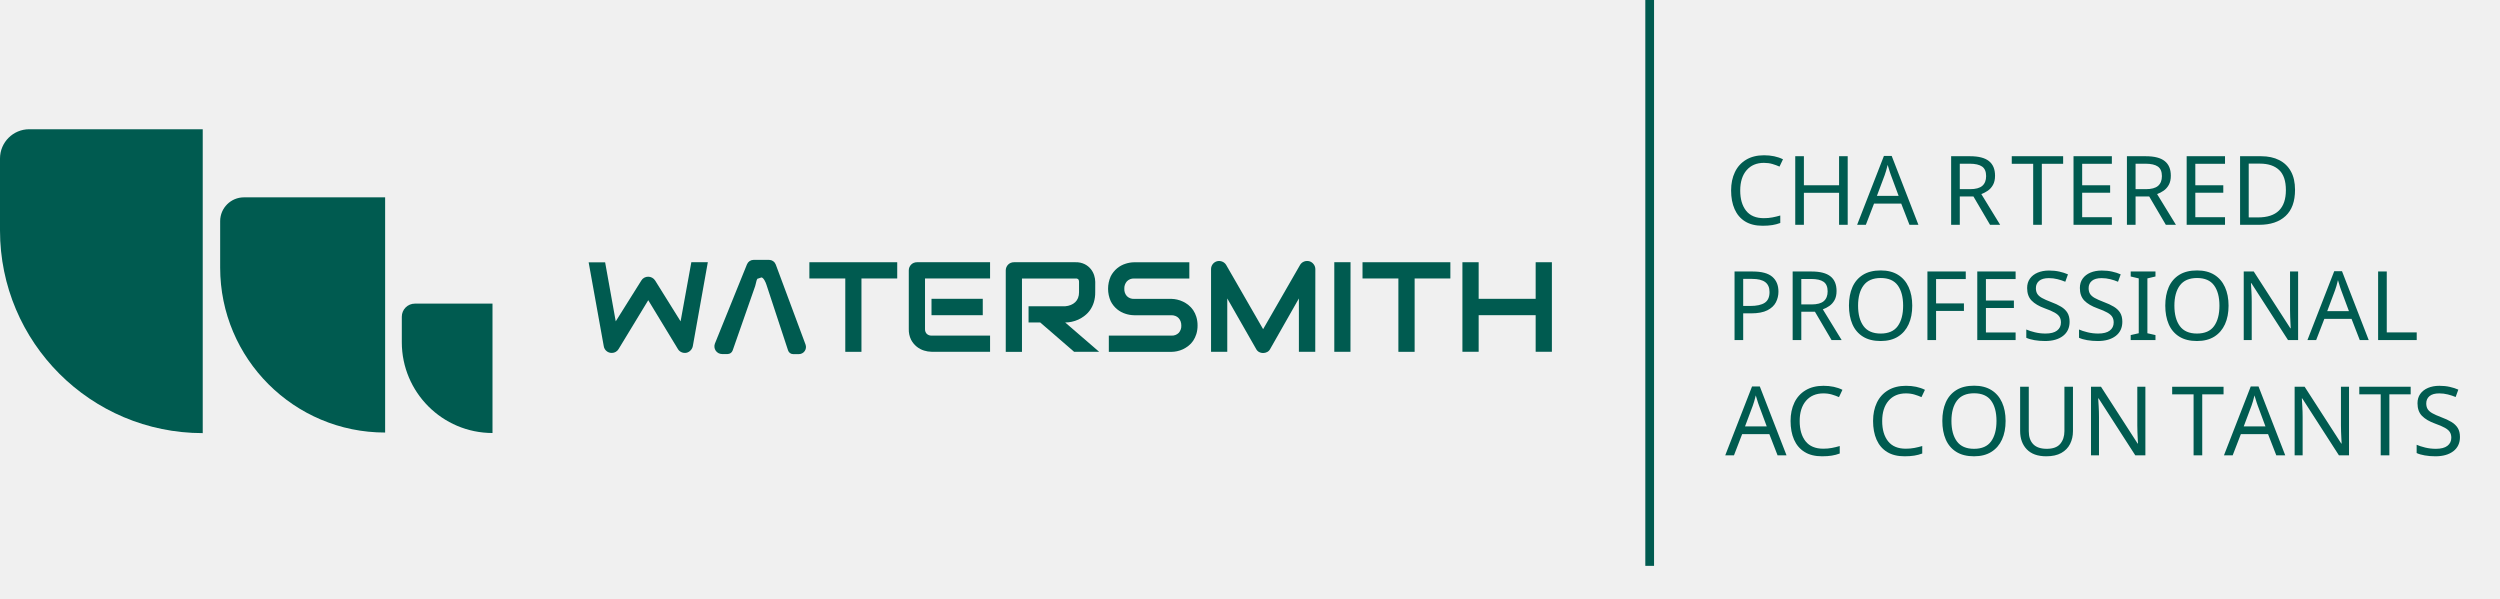
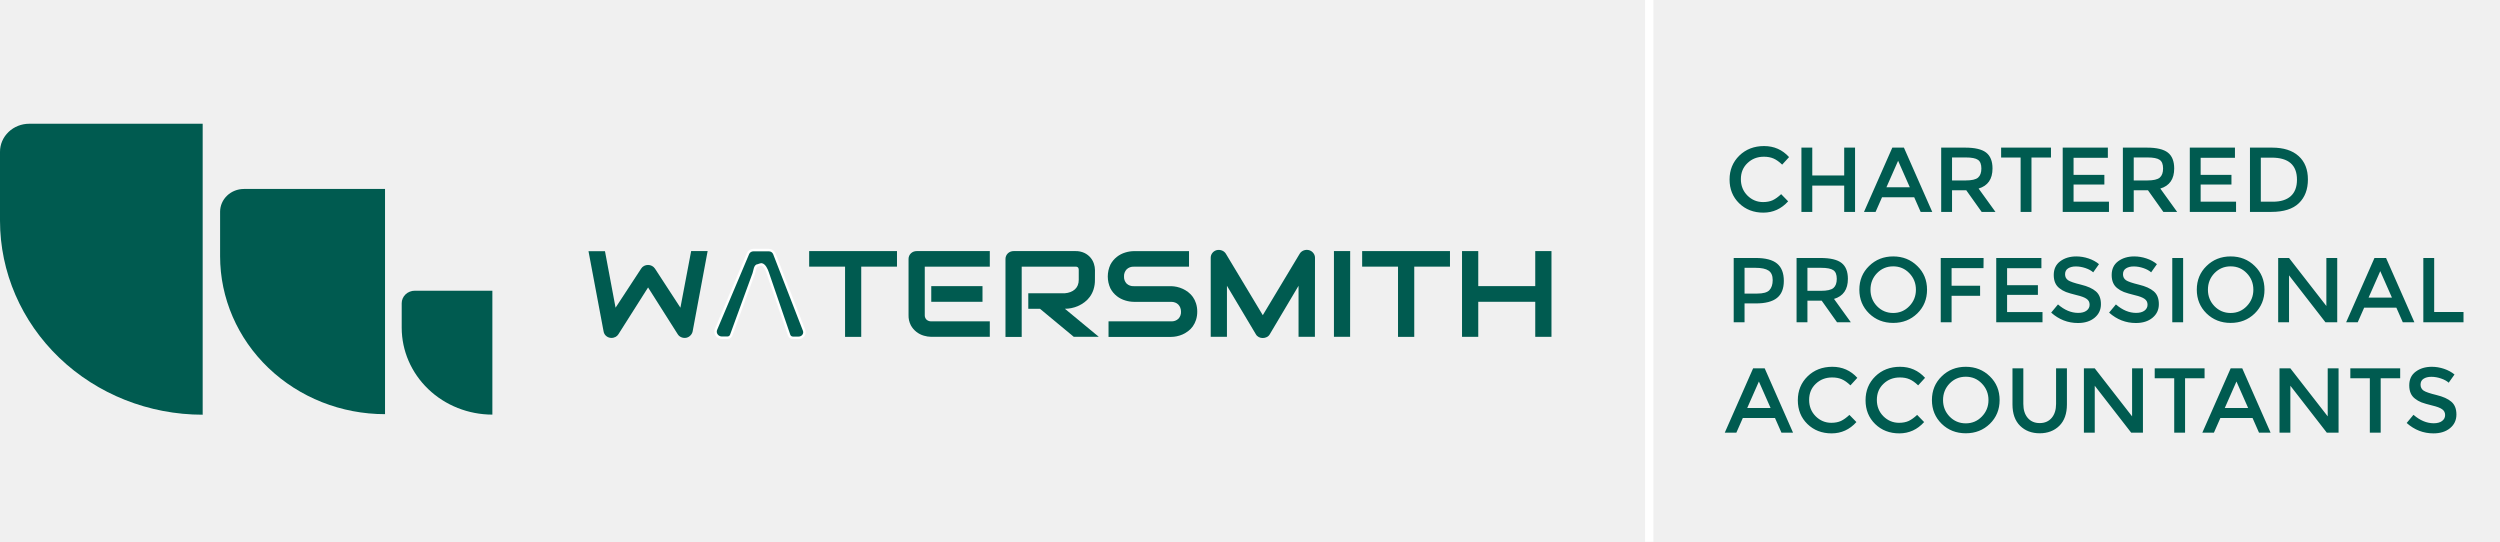
- <svg xmlns="http://www.w3.org/2000/svg" viewBox="0 0 1431.47 342.92">
-   <defs>
-     <style>.cls-1,.cls-2,.cls-3,.cls-4{fill:#005b50;}.cls-2,.cls-3{stroke:#005b50;stroke-miterlimit:10;}.cls-2{stroke-width:1.5px;}.cls-3{stroke-width:5px;}.cls-4{font-size:55px;font-family:Montserrat-Regular, Montserrat;}.cls-5{letter-spacing:-0.01em;}.cls-6{letter-spacing:-0.02em;}.cls-7{letter-spacing:-0.05em;}</style>
-   </defs>
-   <g id="Layer_2" data-name="Layer 2">
-     <g id="Layer_1-2" data-name="Layer 1">
-       <path class="cls-1" d="M405.29,150.15l-8.58,48a4.84,4.84,0,0,1-1.29,2.47A4.48,4.48,0,0,1,393,202a4.75,4.75,0,0,1-2.77-.32,4.46,4.46,0,0,1-2.05-1.79l-17-28-17,28a4.24,4.24,0,0,1-1.67,1.61,4.68,4.68,0,0,1-2.5.57,4.59,4.59,0,0,1-2.48-.87,4.5,4.5,0,0,1-1.83-3l-8.65-48h9.44L352.56,184l14.66-23.38a4.21,4.21,0,0,1,1.66-1.61,4.69,4.69,0,0,1,2.27-.57,4.59,4.59,0,0,1,2.25.57,4.9,4.9,0,0,1,1.72,1.61L389.7,184l6.15-33.86Z" />
-       <path class="cls-1" d="M513.74,159.45H493.26v42H484v-42H463.44v-9.3h50.3Z" />
-       <path class="cls-1" d="M566.9,201.42H533.37a15,15,0,0,1-4.22-.68,12.4,12.4,0,0,1-4.23-2.23,12.64,12.64,0,0,1-3.26-4,13,13,0,0,1-1.3-6.1V154.84a4.85,4.85,0,0,1,.35-1.83,4.78,4.78,0,0,1,1-1.5,4.35,4.35,0,0,1,1.48-1,4.74,4.74,0,0,1,1.86-.36H566.9v9.3H529.65v28.92a3.76,3.76,0,0,0,1,2.79,3.82,3.82,0,0,0,2.82,1H566.9Zm-4.18-20.95H533.37V171.1h29.35Z" />
-       <path class="cls-1" d="M627.11,167.38a18.76,18.76,0,0,1-.79,5.69,15.83,15.83,0,0,1-2.12,4.41,14.88,14.88,0,0,1-3.1,3.27,18.17,18.17,0,0,1-3.66,2.24,17.8,17.8,0,0,1-3.86,1.27,18.73,18.73,0,0,1-3.67.39l19.42,16.77H615l-19.37-16.77h-6.69v-9.29h21a10.64,10.64,0,0,0,3.2-.74,7.9,7.9,0,0,0,2.51-1.59,6.74,6.74,0,0,0,1.62-2.41,8.59,8.59,0,0,0,.57-3.24v-5.86a2.94,2.94,0,0,0-.19-1.2,1.44,1.44,0,0,0-.5-.6,1.47,1.47,0,0,0-.65-.24l-.62,0H585.17v42h-9.29V154.84a4.67,4.67,0,0,1,.36-1.83,4.59,4.59,0,0,1,1-1.5,4.45,4.45,0,0,1,1.48-1,4.74,4.74,0,0,1,1.86-.36h35.29a11.19,11.19,0,0,1,5.25,1.13,10.68,10.68,0,0,1,3.49,2.82,11,11,0,0,1,1.93,3.67,12.91,12.91,0,0,1,.59,3.68Z" />
-       <path class="cls-1" d="M685.71,186.33a16.44,16.44,0,0,1-.7,4.95,15,15,0,0,1-1.84,3.88,12.42,12.42,0,0,1-2.68,2.86A16.34,16.34,0,0,1,677.3,200a16,16,0,0,1-3.34,1.11,15.46,15.46,0,0,1-3.2.36H634.9v-9.3h35.86a5.45,5.45,0,0,0,4.17-1.57,5.89,5.89,0,0,0,1.48-4.22A6.87,6.87,0,0,0,676,184a5.66,5.66,0,0,0-1.13-1.86,4.89,4.89,0,0,0-1.79-1.21,6.06,6.06,0,0,0-2.34-.43H649.38a16.46,16.46,0,0,1-4.86-.81,14.3,14.3,0,0,1-4.84-2.59,14.13,14.13,0,0,1-3.72-4.68,17.52,17.52,0,0,1,0-14.14,14.34,14.34,0,0,1,3.72-4.68,14.19,14.19,0,0,1,4.84-2.61,16.46,16.46,0,0,1,4.86-.81H681v9.3H649.38a5.32,5.32,0,0,0-4.13,1.61,6,6,0,0,0-1.48,4.25,5.89,5.89,0,0,0,1.48,4.24,5.47,5.47,0,0,0,4.13,1.55h21.45a17.12,17.12,0,0,1,3.19.41,16,16,0,0,1,6.5,3.15,13.64,13.64,0,0,1,2.67,2.88A14.52,14.52,0,0,1,685,181.4,16.64,16.64,0,0,1,685.71,186.33Z" />
-       <path class="cls-1" d="M753.1,201.42h-9.37V170.89l-16.48,29a4,4,0,0,1-1.7,1.68,5,5,0,0,1-2.34.57,4.69,4.69,0,0,1-2.27-.57,4.07,4.07,0,0,1-1.66-1.68l-16.56-29v30.53h-9.29v-47.3a4.67,4.67,0,0,1,3.43-4.54,5.08,5.08,0,0,1,1.5-.13,5.18,5.18,0,0,1,1.45.33,4.53,4.53,0,0,1,1.27.75,4.34,4.34,0,0,1,1,1.16l21.17,36.79,21.16-36.79a4.55,4.55,0,0,1,2.27-1.93,4.86,4.86,0,0,1,3-.18,4.67,4.67,0,0,1,2.47,1.68,4.6,4.6,0,0,1,1,2.86Z" />
-       <path class="cls-1" d="M773.26,201.42H764V150.15h9.3Z" />
-       <path class="cls-1" d="M830.46,159.45H810v42h-9.3v-42H780.16v-9.3h50.3Z" />
-       <path class="cls-1" d="M846.66,171.1H879.3V150.15h9.29v51.27H879.3V180.47H846.66v20.95h-9.3V150.15h9.3Z" />
-       <path class="cls-2" d="M410.05,197l18.36-45.38a3.33,3.33,0,0,1,3.08-2.07h8.88a3.31,3.31,0,0,1,3.11,2.16l17.06,45.83a3.33,3.33,0,0,1-3.12,4.48h-3.26a2.33,2.33,0,0,1-2.22-1.64l-12.31-37.41c-.53-1.7-1.78-4.62-3.52-4.86a.83.83,0,0,0-.44.06l-1.54.53c-1.77,0-1.86,3.2-2.44,4.88L418.81,200.4a2.33,2.33,0,0,1-2.2,1.57h-3.18A3.65,3.65,0,0,1,410.05,197Z" />
-       <path class="cls-1" d="M116.08,248h0A116.08,116.08,0,0,1,0,131.92V90.75A16.75,16.75,0,0,1,16.75,74h99.33Z" />
-       <path class="cls-1" d="M220.52,247.67h0a94.46,94.46,0,0,1-94.46-94.45V126.59A13.64,13.64,0,0,1,139.7,113h80.82Z" />
-       <path class="cls-1" d="M282,247.94h0A52,52,0,0,1,230.07,196V181.34a7.49,7.49,0,0,1,7.5-7.49H282Z" />
-       <line class="cls-3" x1="944.59" x2="944.59" y2="324" />
-       <text class="cls-4" transform="translate(987.85 128.72)">CHA<tspan class="cls-5" x="124.02" y="0">R</tspan>
-         <tspan x="163.51" y="0">TERED</tspan>
-         <tspan x="0" y="66">PROFESSIONAL</tspan>
-         <tspan x="0" y="132">AC</tspan>
-         <tspan class="cls-6" x="81.29" y="132">C</tspan>
-         <tspan x="120.94" y="132">OUN</tspan>
-         <tspan class="cls-7" x="255.36" y="132">T</tspan>
-         <tspan x="285.56" y="132">ANTS</tspan>
-       </text>
-     </g>
-   </g>
+ <svg xmlns="http://www.w3.org/2000/svg" width="1495" height="324" viewBox="0 0 1495 324" fill="#005b50">
+   <path d="M423.165 150.15L414.206 198.15C414.02 199.082 413.551 199.941 412.859 200.62C412.192 201.325 411.307 201.809 410.333 202C409.357 202.173 408.349 202.061 407.441 201.68C406.55 201.311 405.801 200.686 405.3 199.89L387.55 171.89L369.801 199.89C369.387 200.571 368.783 201.129 368.057 201.5C367.259 201.919 366.355 202.116 365.447 202.07C364.513 202.028 363.613 201.725 362.857 201.2C362.345 200.848 361.912 200.401 361.584 199.886C361.255 199.371 361.039 198.797 360.947 198.2L351.915 150.2H361.771L368.109 184L383.416 160.62C383.825 159.939 384.426 159.381 385.149 159.01C385.876 158.631 386.691 158.435 387.519 158.44C388.34 158.434 389.149 158.63 389.868 159.01C390.595 159.399 391.211 159.951 391.664 160.62L406.887 184L413.308 150.14L423.165 150.15Z" fill="#005b50" />
+   <path d="M536.398 159.45H515.015V201.45H505.347V159.45H483.88V150.15H536.398V159.45Z" fill="#005b50" />
+   <path d="M591.902 201.42H556.894C555.399 201.396 553.915 201.167 552.488 200.74C550.878 200.278 549.378 199.521 548.071 198.51C546.661 197.415 545.502 196.053 544.667 194.51C543.705 192.612 543.239 190.519 543.31 188.41V154.84C543.307 154.213 543.431 153.592 543.675 153.01C543.921 152.451 544.275 151.942 544.719 151.51C545.157 151.078 545.683 150.737 546.265 150.51C546.88 150.266 547.541 150.144 548.207 150.15H591.902V159.45H553.01V188.37C552.977 188.878 553.053 189.388 553.232 189.868C553.412 190.347 553.691 190.787 554.054 191.16C554.449 191.508 554.913 191.776 555.419 191.947C555.925 192.119 556.462 192.192 556.998 192.16H591.902V201.42ZM587.538 180.47H556.894V171.1H587.538V180.47Z" fill="#005b50" />
+   <path d="M654.768 167.38C654.8 169.306 654.521 171.225 653.943 173.07C653.448 174.641 652.702 176.129 651.73 177.48C650.83 178.721 649.739 179.824 648.493 180.75C647.316 181.639 646.033 182.39 644.671 182.99C643.383 183.559 642.031 183.985 640.641 184.26C639.38 184.51 638.097 184.641 636.809 184.65L657.086 201.42H642.124L621.899 184.65H614.914V175.36H636.841C637.988 175.28 639.115 175.031 640.182 174.62C641.152 174.253 642.042 173.714 642.802 173.03C643.542 172.354 644.12 171.531 644.494 170.62C644.908 169.587 645.11 168.487 645.089 167.38V161.52C645.111 161.111 645.043 160.702 644.891 160.32C644.778 160.078 644.597 159.87 644.369 159.72C644.166 159.589 643.933 159.507 643.69 159.48H643.043H610.978V201.48H601.278V154.84C601.274 154.212 601.402 153.59 601.654 153.01C601.895 152.449 602.25 151.939 602.698 151.51C603.138 151.08 603.663 150.74 604.244 150.51C604.859 150.266 605.52 150.144 606.186 150.15H643.032C644.928 150.095 646.809 150.483 648.514 151.28C649.923 151.962 651.165 152.923 652.158 154.1C653.066 155.19 653.75 156.435 654.173 157.77C654.563 158.962 654.77 160.201 654.789 161.45L654.768 167.38Z" fill="#005b50" />
+   <path d="M715.952 186.33C715.973 188.006 715.727 189.675 715.221 191.28C714.778 192.655 714.131 193.962 713.3 195.16C712.531 196.249 711.587 197.214 710.502 198.02C709.475 198.8 708.357 199.465 707.171 200C706.055 200.492 704.885 200.864 703.684 201.11C702.586 201.341 701.466 201.462 700.343 201.47H662.901V192.17H700.343C701.143 192.217 701.944 192.101 702.695 191.831C703.445 191.56 704.127 191.141 704.696 190.6C705.771 189.443 706.326 187.926 706.242 186.38C706.247 185.569 706.102 184.763 705.814 184C705.55 183.313 705.149 182.681 704.634 182.14C704.113 181.608 703.474 181.195 702.765 180.93C701.988 180.633 701.158 180.487 700.322 180.5H678.02C676.295 180.475 674.585 180.202 672.945 179.69C671.102 179.147 669.386 178.268 667.892 177.1C666.263 175.823 664.939 174.227 664.008 172.42C662.982 170.192 662.452 167.785 662.452 165.35C662.452 162.915 662.982 160.507 664.008 158.28C664.945 156.476 666.268 154.881 667.892 153.6C669.382 152.423 671.099 151.536 672.945 150.99C674.585 150.478 676.295 150.205 678.02 150.18H711.034V159.48H678.02C677.222 159.436 676.424 159.556 675.68 159.834C674.936 160.112 674.263 160.54 673.707 161.09C672.636 162.261 672.082 163.785 672.162 165.34C672.072 166.893 672.628 168.418 673.707 169.58C674.274 170.111 674.951 170.523 675.693 170.79C676.436 171.057 677.228 171.172 678.02 171.13H700.416C701.537 171.166 702.652 171.303 703.746 171.54C706.23 172.081 708.551 173.158 710.533 174.69C711.602 175.516 712.541 176.486 713.321 177.57C714.143 178.751 714.78 180.042 715.211 181.4C715.715 182.998 715.964 184.66 715.952 186.33Z" fill="#005b50" />
+   <path d="M786.315 201.42H776.531V170.89L759.324 199.89C758.925 200.61 758.306 201.196 757.549 201.57C756.796 201.948 755.957 202.144 755.106 202.14C754.279 202.145 753.463 201.949 752.736 201.57C751.998 201.186 751.395 200.602 751.003 199.89L733.713 170.89V201.42H724.013V154.12C724.004 153.091 724.351 152.088 724.998 151.267C725.646 150.446 726.558 149.853 727.594 149.58C728.107 149.462 728.634 149.419 729.16 149.45C729.679 149.49 730.189 149.601 730.674 149.78C731.156 149.959 731.604 150.212 732 150.53C732.417 150.854 732.771 151.247 733.044 151.69L755.148 188.48L777.241 151.69C777.783 150.81 778.618 150.13 779.611 149.76C780.609 149.385 781.706 149.322 782.744 149.58C783.772 149.855 784.678 150.445 785.323 151.26C785.998 152.073 786.366 153.081 786.367 154.12L786.315 201.42Z" fill="#005b50" />
+   <path d="M807.364 201.42H797.695V150.15H807.405L807.364 201.42Z" fill="#005b50" />
+   <path d="M867.087 159.45H845.724V201.45H836.014V159.45H814.568V150.15H867.087V159.45Z" fill="#005b50" />
+   <path d="M884.001 171.1H918.081V150.15H927.781V201.42H918.081V180.47H884.001V201.42H874.291V150.15H884.001V171.1Z" fill="#005b50" />
+   <path d="M428.135 197L447.305 151.62C447.566 151.008 448.011 150.485 448.584 150.116C449.156 149.748 449.831 149.551 450.521 149.55H459.792C460.499 149.549 461.189 149.755 461.77 150.141C462.351 150.528 462.794 151.075 463.039 151.71L480.852 197.54C481.045 198.043 481.109 198.583 481.037 199.115C480.966 199.646 480.762 200.153 480.442 200.593C480.122 201.033 479.696 201.392 479.201 201.641C478.705 201.889 478.154 202.019 477.594 202.02H474.19C473.672 202.019 473.168 201.859 472.751 201.564C472.334 201.269 472.026 200.854 471.872 200.38L459.02 162.97C458.466 161.27 457.161 158.35 455.344 158.11C455.188 158.09 455.029 158.11 454.885 158.17L453.277 158.7C451.429 158.7 451.335 161.9 450.729 163.58L437.281 200.4C437.116 200.858 436.806 201.255 436.395 201.537C435.983 201.818 435.49 201.97 434.984 201.97H431.664C431.047 201.966 430.439 201.819 429.895 201.541C429.35 201.263 428.884 200.862 428.537 200.373C428.189 199.884 427.971 199.321 427.902 198.734C427.832 198.146 427.912 197.551 428.135 197Z" fill="#005b50" stroke="white" stroke-width="1.5" stroke-miterlimit="10" />
+   <path d="M121.2 248C89.055 248 58.228 235.77 35.498 214.001C12.769 192.232 0 162.706 0 131.92L0 90.75C0 86.308 1.843 82.047 5.122 78.906C8.402 75.765 12.85 74 17.489 74H121.2V248Z" fill="#005b50" />
+   <path d="M230.245 247.67C204.09 247.67 179.005 237.719 160.51 220.007C142.014 202.294 131.622 178.271 131.619 153.22V126.59C131.633 122.981 133.139 119.525 135.809 116.977C138.478 114.43 142.093 113 145.861 113H230.245V247.67Z" fill="#005b50" />
+   <path d="M294.438 247.94C280.062 247.922 266.281 242.443 256.116 232.706C245.952 222.969 240.234 209.769 240.218 196V181.34C240.218 180.356 240.42 179.381 240.814 178.471C241.208 177.562 241.785 176.736 242.512 176.04C243.239 175.345 244.103 174.793 245.053 174.417C246.003 174.042 247.021 173.849 248.049 173.85H294.438V247.94Z" fill="#005b50" />
+   <path d="M986.25 0V324" stroke="white" stroke-width="5" stroke-miterlimit="10" />
+   <path d="M1054.3 120.835C1056.53 120.835 1058.46 120.468 1060.07 119.735C1061.69 118.965 1063.37 117.755 1065.13 116.105L1069.31 120.395C1065.24 124.905 1060.29 127.16 1054.46 127.16C1048.67 127.16 1043.85 125.29 1040 121.55C1036.18 117.81 1034.28 113.08 1034.28 107.36C1034.28 101.64 1036.22 96.873 1040.11 93.06C1044.03 89.247 1048.96 87.34 1054.9 87.34C1060.88 87.34 1065.87 89.54 1069.86 93.94L1065.74 98.45C1063.9 96.69 1062.16 95.462 1060.51 94.765C1058.9 94.068 1056.99 93.72 1054.79 93.72C1050.91 93.72 1047.64 94.985 1045 97.515C1042.36 100.008 1041.04 103.217 1041.04 107.14C1041.04 111.027 1042.34 114.29 1044.95 116.93C1047.59 119.533 1050.7 120.835 1054.3 120.835ZM1077.25 126.72V88.275H1083.74V104.94H1102.83V88.275H1109.32V126.72H1102.83V110.99H1083.74V126.72H1077.25ZM1125.45 117.975L1121.6 126.72H1114.67L1131.61 88.275H1138.54L1155.48 126.72H1148.55L1144.7 117.975H1125.45ZM1142.06 111.98L1135.07 96.14L1128.09 111.98H1142.06ZM1191.52 100.76C1191.52 107.103 1188.75 111.1 1183.21 112.75L1193.28 126.72H1185.03L1175.84 113.795H1167.32V126.72H1160.83V88.275H1175.13C1180.99 88.275 1185.19 89.265 1187.72 91.245C1190.25 93.225 1191.52 96.397 1191.52 100.76ZM1175.4 107.91C1179.07 107.91 1181.56 107.342 1182.88 106.205C1184.2 105.068 1184.86 103.253 1184.86 100.76C1184.86 98.23 1184.18 96.507 1182.83 95.59C1181.47 94.637 1179.05 94.16 1175.57 94.16H1167.32V107.91H1175.4ZM1214.82 94.215V126.72H1208.33V94.215H1196.67V88.275H1226.48V94.215H1214.82ZM1260.5 88.275V94.38H1239.99V104.555H1258.41V110.33H1239.99V120.615H1261.16V126.72H1233.5V88.275H1260.5ZM1300.17 100.76C1300.17 107.103 1297.4 111.1 1291.87 112.75L1301.93 126.72H1293.68L1284.5 113.795H1275.97V126.72H1269.48V88.275H1283.78C1289.65 88.275 1293.85 89.265 1296.38 91.245C1298.91 93.225 1300.17 96.397 1300.17 100.76ZM1284.06 107.91C1287.72 107.91 1290.22 107.342 1291.54 106.205C1292.86 105.068 1293.52 103.253 1293.52 100.76C1293.52 98.23 1292.84 96.507 1291.48 95.59C1290.13 94.637 1287.71 94.16 1284.22 94.16H1275.97V107.91H1284.06ZM1336.5 88.275V94.38H1315.99V104.555H1334.41V110.33H1315.99V120.615H1337.16V126.72H1309.5V88.275H1336.5ZM1358.68 88.275C1365.58 88.275 1370.88 89.962 1374.58 93.335C1378.28 96.672 1380.13 101.328 1380.13 107.305C1380.13 113.282 1378.34 118.012 1374.74 121.495C1371.15 124.978 1365.65 126.72 1358.24 126.72H1345.48V88.275H1358.68ZM1373.59 107.47C1373.59 98.67 1368.55 94.27 1358.46 94.27H1351.97V120.615H1359.18C1363.84 120.615 1367.39 119.515 1369.85 117.315C1372.34 115.078 1373.59 111.797 1373.59 107.47Z" fill="#005b50" />
+   <path d="M1049.95 154.275C1055.78 154.275 1060.04 155.393 1062.71 157.63C1065.39 159.867 1066.73 163.313 1066.73 167.97C1066.73 172.627 1065.35 176.037 1062.6 178.2C1059.89 180.363 1055.71 181.445 1050.06 181.445H1043.24V192.72H1036.75V154.275H1049.95ZM1050.78 175.56C1054.37 175.56 1056.81 174.882 1058.09 173.525C1059.41 172.132 1060.07 170.115 1060.07 167.475C1060.07 164.798 1059.25 162.91 1057.6 161.81C1055.95 160.71 1053.36 160.16 1049.84 160.16H1043.24V175.56H1050.78ZM1105.04 166.76C1105.04 173.103 1102.27 177.1 1096.74 178.75L1106.8 192.72H1098.55L1089.37 179.795H1080.84V192.72H1074.35V154.275H1088.65C1094.52 154.275 1098.72 155.265 1101.25 157.245C1103.78 159.225 1105.04 162.397 1105.04 166.76ZM1088.93 173.91C1092.59 173.91 1095.09 173.342 1096.41 172.205C1097.73 171.068 1098.39 169.253 1098.39 166.76C1098.39 164.23 1097.71 162.507 1096.35 161.59C1094.99 160.637 1092.57 160.16 1089.09 160.16H1080.84V173.91H1088.93ZM1141.76 163.35C1139.15 160.637 1135.94 159.28 1132.13 159.28C1128.32 159.28 1125.09 160.637 1122.45 163.35C1119.85 166.063 1118.55 169.363 1118.55 173.25C1118.55 177.1 1119.85 180.382 1122.45 183.095C1125.09 185.808 1128.32 187.165 1132.13 187.165C1135.94 187.165 1139.15 185.808 1141.76 183.095C1144.4 180.382 1145.72 177.1 1145.72 173.25C1145.72 169.363 1144.4 166.063 1141.76 163.35ZM1146.54 187.44C1142.65 191.217 1137.85 193.105 1132.13 193.105C1126.41 193.105 1121.61 191.217 1117.72 187.44C1113.83 183.627 1111.89 178.897 1111.89 173.25C1111.89 167.567 1113.83 162.837 1117.72 159.06C1121.61 155.247 1126.41 153.34 1132.13 153.34C1137.85 153.34 1142.65 155.247 1146.54 159.06C1150.43 162.837 1152.37 167.567 1152.37 173.25C1152.37 178.897 1150.43 183.627 1146.54 187.44ZM1167.05 160.325V170.885H1184.1V176.88H1167.05V192.72H1160.56V154.275H1186.19L1186.13 160.325H1167.05ZM1220.76 154.275V160.38H1200.24V170.555H1218.67V176.33H1200.24V186.615H1221.42V192.72H1193.75V154.275H1220.76ZM1241.34 159.335C1239.47 159.335 1237.93 159.72 1236.72 160.49C1235.51 161.26 1234.91 162.433 1234.91 164.01C1234.91 165.55 1235.51 166.742 1236.72 167.585C1237.93 168.392 1240.5 169.272 1244.42 170.225C1248.38 171.178 1251.35 172.517 1253.33 174.24C1255.35 175.963 1256.36 178.512 1256.36 181.885C1256.36 185.222 1255.09 187.935 1252.56 190.025C1250.03 192.115 1246.71 193.16 1242.61 193.16C1236.59 193.16 1231.26 191.088 1226.6 186.945L1230.67 182.05C1234.56 185.423 1238.59 187.11 1242.77 187.11C1244.86 187.11 1246.51 186.67 1247.72 185.79C1248.97 184.873 1249.59 183.682 1249.59 182.215C1249.59 180.712 1249 179.557 1247.83 178.75C1246.69 177.907 1244.71 177.155 1241.89 176.495C1239.07 175.798 1236.92 175.175 1235.46 174.625C1233.99 174.038 1232.69 173.287 1231.55 172.37C1229.28 170.647 1228.14 168.007 1228.14 164.45C1228.14 160.893 1229.42 158.162 1231.99 156.255C1234.59 154.312 1237.8 153.34 1241.62 153.34C1244.07 153.34 1246.51 153.743 1248.93 154.55C1251.35 155.357 1253.44 156.493 1255.2 157.96L1251.74 162.855C1250.6 161.828 1249.06 160.985 1247.12 160.325C1245.17 159.665 1243.25 159.335 1241.34 159.335ZM1275.98 159.335C1274.11 159.335 1272.57 159.72 1271.36 160.49C1270.15 161.26 1269.55 162.433 1269.55 164.01C1269.55 165.55 1270.15 166.742 1271.36 167.585C1272.57 168.392 1275.14 169.272 1279.06 170.225C1283.02 171.178 1285.99 172.517 1287.97 174.24C1289.99 175.963 1291 178.512 1291 181.885C1291 185.222 1289.73 187.935 1287.2 190.025C1284.67 192.115 1281.36 193.16 1277.25 193.16C1271.24 193.16 1265.9 191.088 1261.24 186.945L1265.31 182.05C1269.2 185.423 1273.23 187.11 1277.41 187.11C1279.5 187.11 1281.15 186.67 1282.36 185.79C1283.61 184.873 1284.23 183.682 1284.23 182.215C1284.23 180.712 1283.65 179.557 1282.47 178.75C1281.34 177.907 1279.36 177.155 1276.53 176.495C1273.71 175.798 1271.57 175.175 1270.1 174.625C1268.63 174.038 1267.33 173.287 1266.19 172.37C1263.92 170.647 1262.78 168.007 1262.78 164.45C1262.78 160.893 1264.07 158.162 1266.63 156.255C1269.24 154.312 1272.45 153.34 1276.26 153.34C1278.72 153.34 1281.15 153.743 1283.57 154.55C1285.99 155.357 1288.08 156.493 1289.84 157.96L1286.38 162.855C1285.24 161.828 1283.7 160.985 1281.76 160.325C1279.82 159.665 1277.89 159.335 1275.98 159.335ZM1299.02 154.275H1305.51V192.72H1299.02V154.275ZM1343.55 163.35C1340.94 160.637 1337.74 159.28 1333.92 159.28C1330.11 159.28 1326.88 160.637 1324.24 163.35C1321.64 166.063 1320.34 169.363 1320.34 173.25C1320.34 177.1 1321.64 180.382 1324.24 183.095C1326.88 185.808 1330.11 187.165 1333.92 187.165C1337.74 187.165 1340.94 185.808 1343.55 183.095C1346.19 180.382 1347.51 177.1 1347.51 173.25C1347.51 169.363 1346.19 166.063 1343.55 163.35ZM1348.33 187.44C1344.45 191.217 1339.64 193.105 1333.92 193.105C1328.2 193.105 1323.4 191.217 1319.51 187.44C1315.63 183.627 1313.68 178.897 1313.68 173.25C1313.68 167.567 1315.63 162.837 1319.51 159.06C1323.4 155.247 1328.2 153.34 1333.92 153.34C1339.64 153.34 1344.45 155.247 1348.33 159.06C1352.22 162.837 1354.16 167.567 1354.16 173.25C1354.16 178.897 1352.22 183.627 1348.33 187.44ZM1391.17 154.275H1397.66V192.72H1390.62L1368.84 164.67V192.72H1362.35V154.275H1368.84L1391.17 182.985V154.275ZM1413.77 183.975L1409.92 192.72H1402.99L1419.93 154.275H1426.86L1443.8 192.72H1436.87L1433.02 183.975H1413.77ZM1430.38 177.98L1423.4 162.14L1416.41 177.98H1430.38ZM1449.15 192.72V154.275H1455.64V186.56H1473.18V192.72H1449.15Z" fill="#005b50" />
+   <path d="M1042.2 249.975L1038.35 258.72H1031.42L1048.36 220.275H1055.29L1072.23 258.72H1065.3L1061.45 249.975H1042.2ZM1058.81 243.98L1051.82 228.14L1044.84 243.98H1058.81ZM1095.12 252.835C1097.35 252.835 1099.28 252.468 1100.89 251.735C1102.51 250.965 1104.19 249.755 1105.95 248.105L1110.13 252.395C1106.06 256.905 1101.11 259.16 1095.28 259.16C1089.49 259.16 1084.67 257.29 1080.82 253.55C1077 249.81 1075.1 245.08 1075.1 239.36C1075.1 233.64 1077.04 228.873 1080.93 225.06C1084.85 221.247 1089.78 219.34 1095.72 219.34C1101.7 219.34 1106.69 221.54 1110.68 225.94L1106.56 230.45C1104.72 228.69 1102.98 227.462 1101.33 226.765C1099.72 226.068 1097.81 225.72 1095.61 225.72C1091.73 225.72 1088.46 226.985 1085.82 229.515C1083.18 232.008 1081.86 235.217 1081.86 239.14C1081.86 243.027 1083.16 246.29 1085.77 248.93C1088.41 251.533 1091.52 252.835 1095.12 252.835ZM1135.62 252.835C1137.85 252.835 1139.78 252.468 1141.39 251.735C1143 250.965 1144.69 249.755 1146.45 248.105L1150.63 252.395C1146.56 256.905 1141.61 259.16 1135.78 259.16C1129.99 259.16 1125.17 257.29 1121.32 253.55C1117.5 249.81 1115.6 245.08 1115.6 239.36C1115.6 233.64 1117.54 228.873 1121.43 225.06C1125.35 221.247 1130.28 219.34 1136.22 219.34C1142.2 219.34 1147.18 221.54 1151.18 225.94L1147.06 230.45C1145.22 228.69 1143.48 227.462 1141.83 226.765C1140.22 226.068 1138.31 225.72 1136.11 225.72C1132.22 225.72 1128.96 226.985 1126.32 229.515C1123.68 232.008 1122.36 235.217 1122.36 239.14C1122.36 243.027 1123.66 246.29 1126.27 248.93C1128.91 251.533 1132.02 252.835 1135.62 252.835ZM1185.15 229.35C1182.55 226.637 1179.34 225.28 1175.53 225.28C1171.72 225.28 1168.49 226.637 1165.85 229.35C1163.25 232.063 1161.94 235.363 1161.94 239.25C1161.94 243.1 1163.25 246.382 1165.85 249.095C1168.49 251.808 1171.72 253.165 1175.53 253.165C1179.34 253.165 1182.55 251.808 1185.15 249.095C1187.79 246.382 1189.11 243.1 1189.11 239.25C1189.11 235.363 1187.79 232.063 1185.15 229.35ZM1189.94 253.44C1186.05 257.217 1181.25 259.105 1175.53 259.105C1169.81 259.105 1165.01 257.217 1161.12 253.44C1157.23 249.627 1155.29 244.897 1155.29 239.25C1155.29 233.567 1157.23 228.837 1161.12 225.06C1165.01 221.247 1169.81 219.34 1175.53 219.34C1181.25 219.34 1186.05 221.247 1189.94 225.06C1193.83 228.837 1195.77 233.567 1195.77 239.25C1195.77 244.897 1193.83 249.627 1189.94 253.44ZM1212.59 249.92C1214.35 251.973 1216.73 253 1219.74 253C1222.75 253 1225.13 251.973 1226.89 249.92C1228.65 247.867 1229.53 245.08 1229.53 241.56V220.275H1236.02V241.835C1236.02 247.372 1234.5 251.643 1231.46 254.65C1228.41 257.62 1224.51 259.105 1219.74 259.105C1214.97 259.105 1211.07 257.62 1208.03 254.65C1204.98 251.643 1203.46 247.372 1203.46 241.835V220.275H1209.95V241.56C1209.95 245.08 1210.83 247.867 1212.59 249.92ZM1274.99 220.275H1281.48V258.72H1274.44L1252.66 230.67V258.72H1246.17V220.275H1252.66L1274.99 248.985V220.275ZM1306.67 226.215V258.72H1300.18V226.215H1288.52V220.275H1318.33V226.215H1306.67ZM1327.78 249.975L1323.93 258.72H1317L1333.94 220.275H1340.87L1357.81 258.72H1350.88L1347.03 249.975H1327.78ZM1344.39 243.98L1337.4 228.14L1330.42 243.98H1344.39ZM1391.97 220.275H1398.46V258.72H1391.42L1369.64 230.67V258.72H1363.15V220.275H1369.64L1391.97 248.985V220.275ZM1423.65 226.215V258.72H1417.16V226.215H1405.5V220.275H1435.31V226.215H1423.65ZM1453.93 225.335C1452.06 225.335 1450.52 225.72 1449.31 226.49C1448.1 227.26 1447.49 228.433 1447.49 230.01C1447.49 231.55 1448.1 232.742 1449.31 233.585C1450.52 234.392 1453.09 235.272 1457.01 236.225C1460.97 237.178 1463.94 238.517 1465.92 240.24C1467.94 241.963 1468.94 244.512 1468.94 247.885C1468.94 251.222 1467.68 253.935 1465.15 256.025C1462.62 258.115 1459.3 259.16 1455.19 259.16C1449.18 259.16 1443.85 257.088 1439.19 252.945L1443.26 248.05C1447.15 251.423 1451.18 253.11 1455.36 253.11C1457.45 253.11 1459.1 252.67 1460.31 251.79C1461.56 250.873 1462.18 249.682 1462.18 248.215C1462.18 246.712 1461.59 245.557 1460.42 244.75C1459.28 243.907 1457.3 243.155 1454.48 242.495C1451.66 241.798 1449.51 241.175 1448.04 240.625C1446.58 240.038 1445.28 239.287 1444.14 238.37C1441.87 236.647 1440.73 234.007 1440.73 230.45C1440.73 226.893 1442.01 224.162 1444.58 222.255C1447.18 220.312 1450.39 219.34 1454.2 219.34C1456.66 219.34 1459.1 219.743 1461.52 220.55C1463.94 221.357 1466.03 222.493 1467.79 223.96L1464.32 228.855C1463.19 227.828 1461.65 226.985 1459.7 226.325C1457.76 225.665 1455.84 225.335 1453.93 225.335Z" fill="#005b50" />
</svg>
